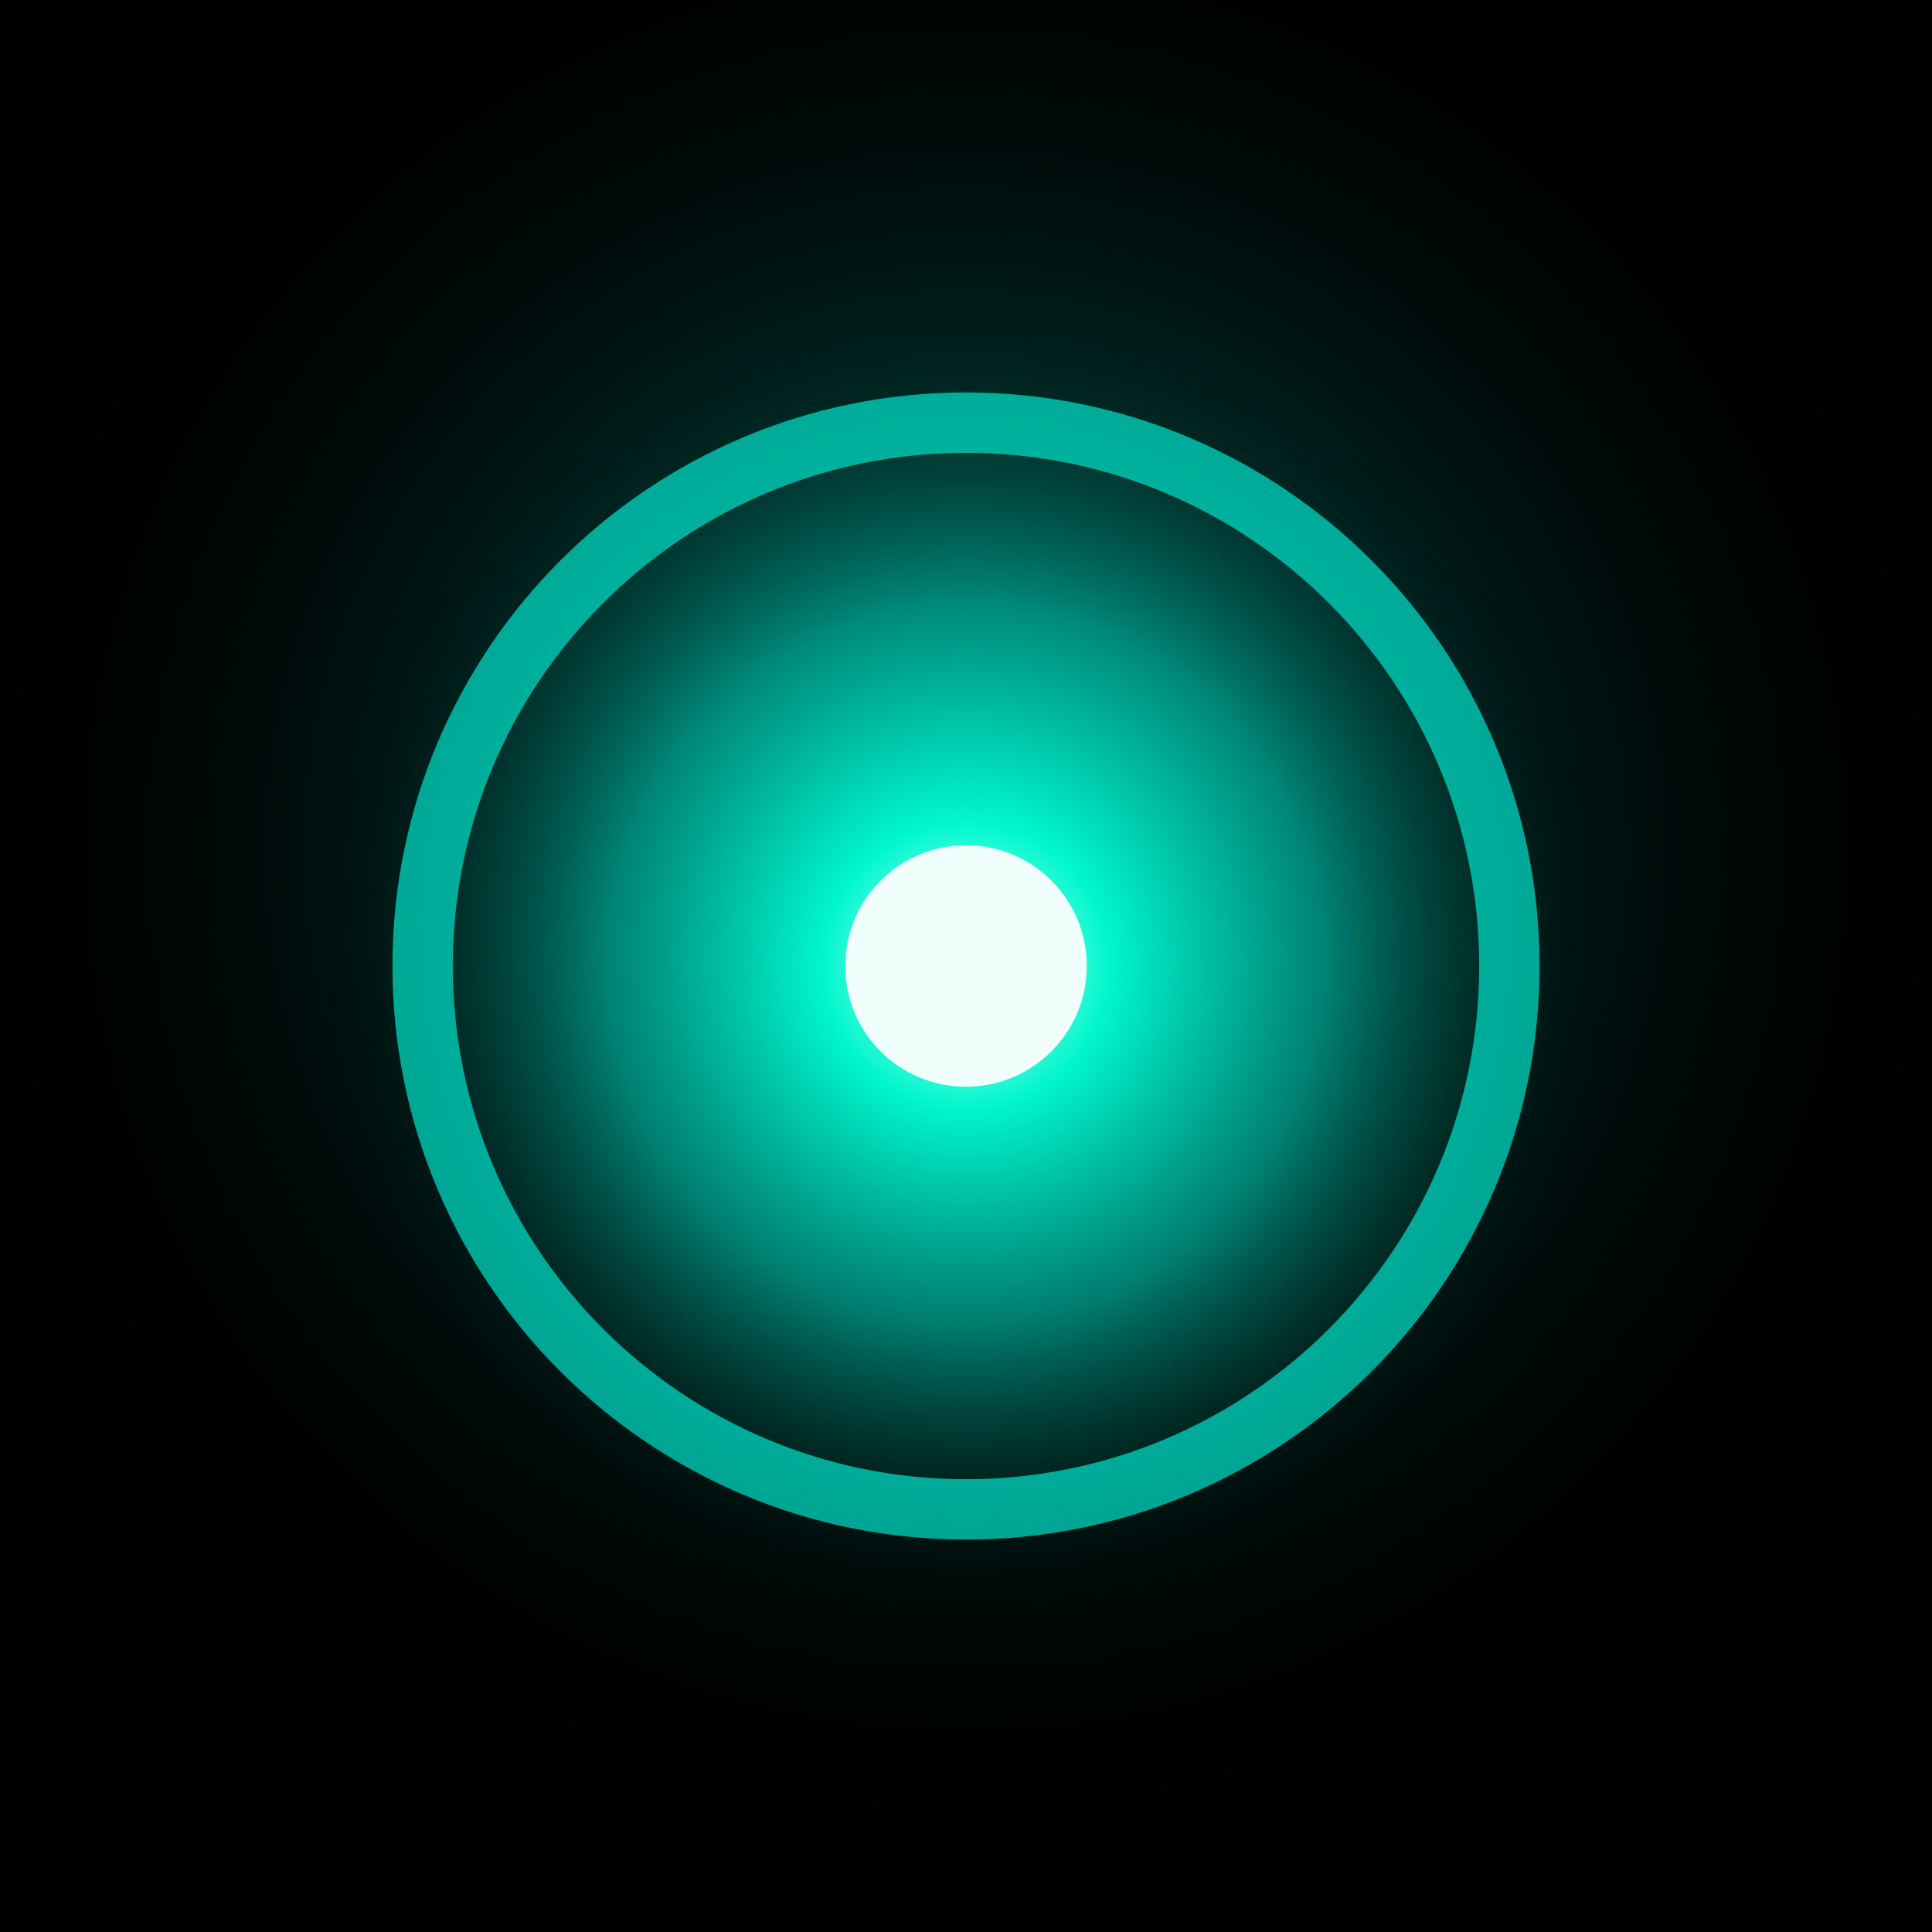
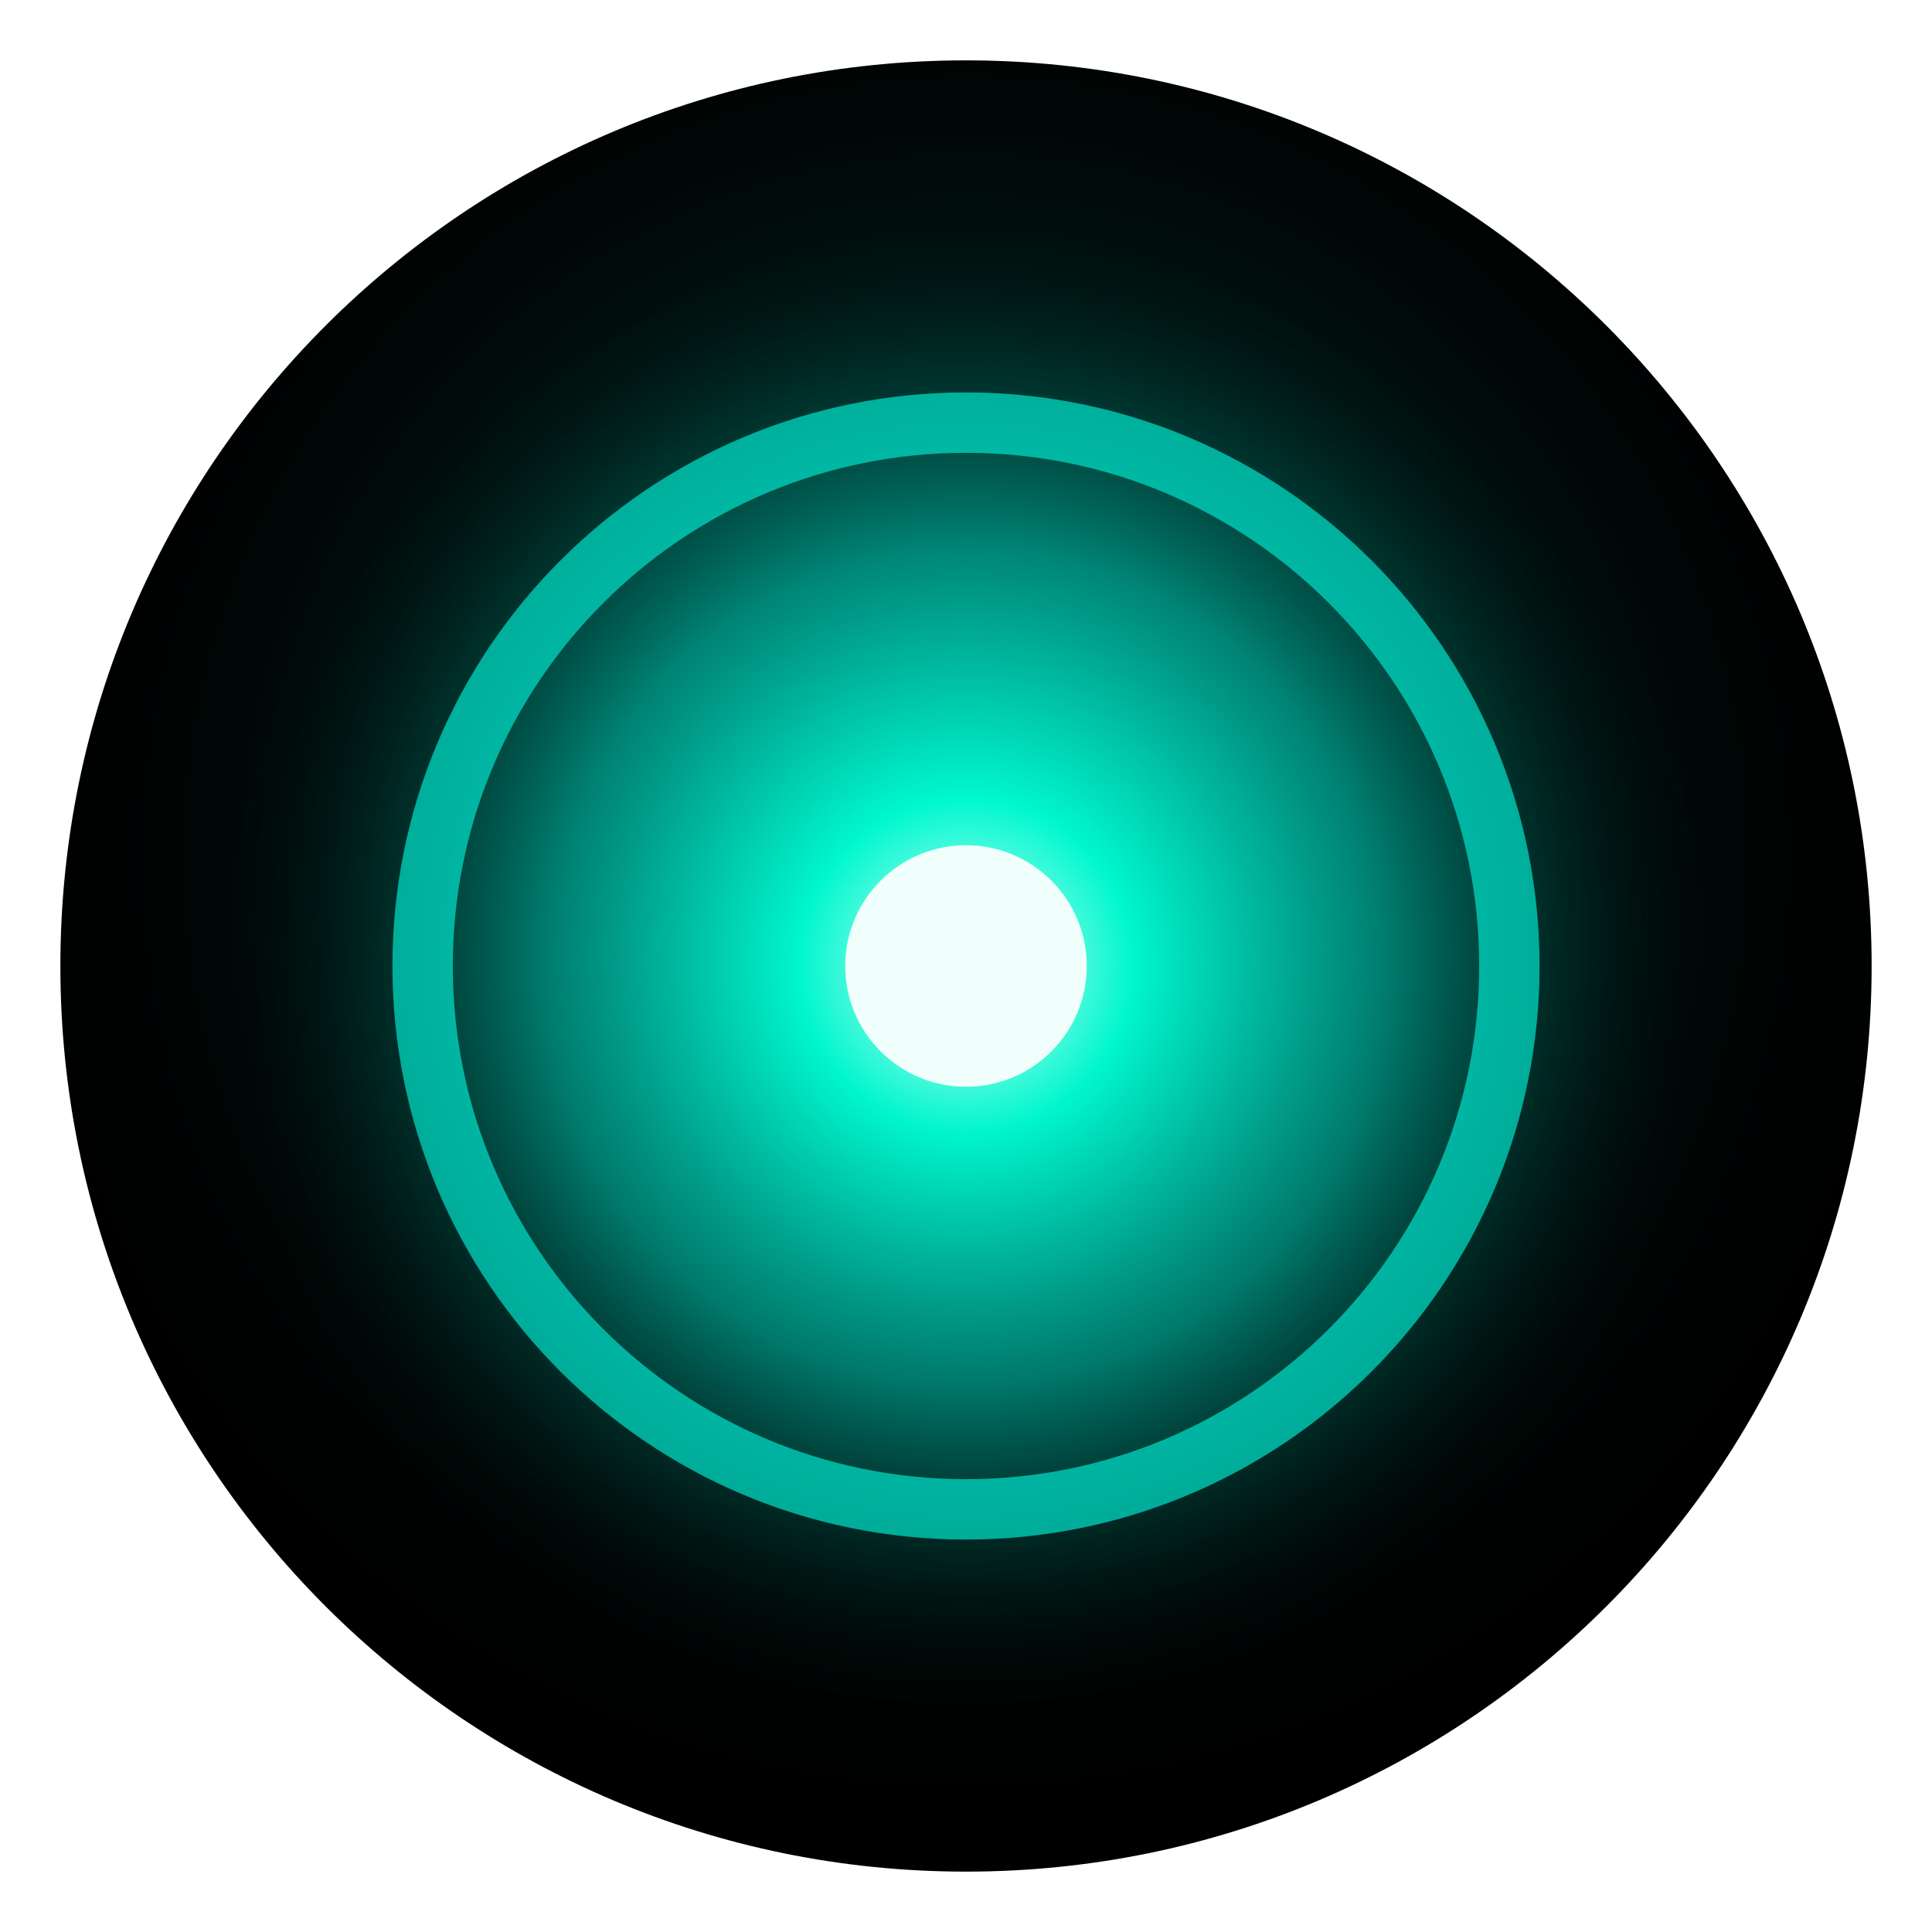
<svg xmlns="http://www.w3.org/2000/svg" viewBox="0 0 32 32">
  <defs>
-     <radialGradient id="atmosphere" cx="50%" cy="44%" r="62%">
+     <radialGradient id="atmosphere" cx="50%" cy="44%" r="55%">
      <stop offset="0%" stop-color="#00e5cc" stop-opacity="0.55" />
-       <stop offset="40%" stop-color="#006b5e" stop-opacity="0.32" />
-       <stop offset="85%" stop-color="#000" stop-opacity="0" />
+       <stop offset="45%" stop-color="#006b5e" stop-opacity="0.32" />
+       <stop offset="100%" stop-color="#000" stop-opacity="0" />
    </radialGradient>
-     <radialGradient id="orb" cx="50%" cy="50%" r="36%">
+     <radialGradient id="orb" cx="50%" cy="50%" r="42%">
      <stop offset="0%" stop-color="#eafffb" stop-opacity="1" />
      <stop offset="22%" stop-color="#00ffd5" stop-opacity="0.95" />
      <stop offset="55%" stop-color="#00b8a4" stop-opacity="0.6" />
      <stop offset="100%" stop-color="#000" stop-opacity="0" />
    </radialGradient>
  </defs>
-   <rect width="32" height="32" fill="#000" />
-   <rect width="32" height="32" fill="url(#atmosphere)" />
+   <circle cx="16" cy="16" r="15" fill="#000" />
+   <circle cx="16" cy="16" r="15" fill="url(#atmosphere)" />
  <circle cx="16" cy="16" r="15" fill="url(#orb)" />
  <circle cx="16" cy="16" r="2" fill="#f0fffb" />
  <circle cx="16" cy="16" r="9" fill="none" stroke="#00e5cc" stroke-opacity="0.7" stroke-width="1" />
</svg>
